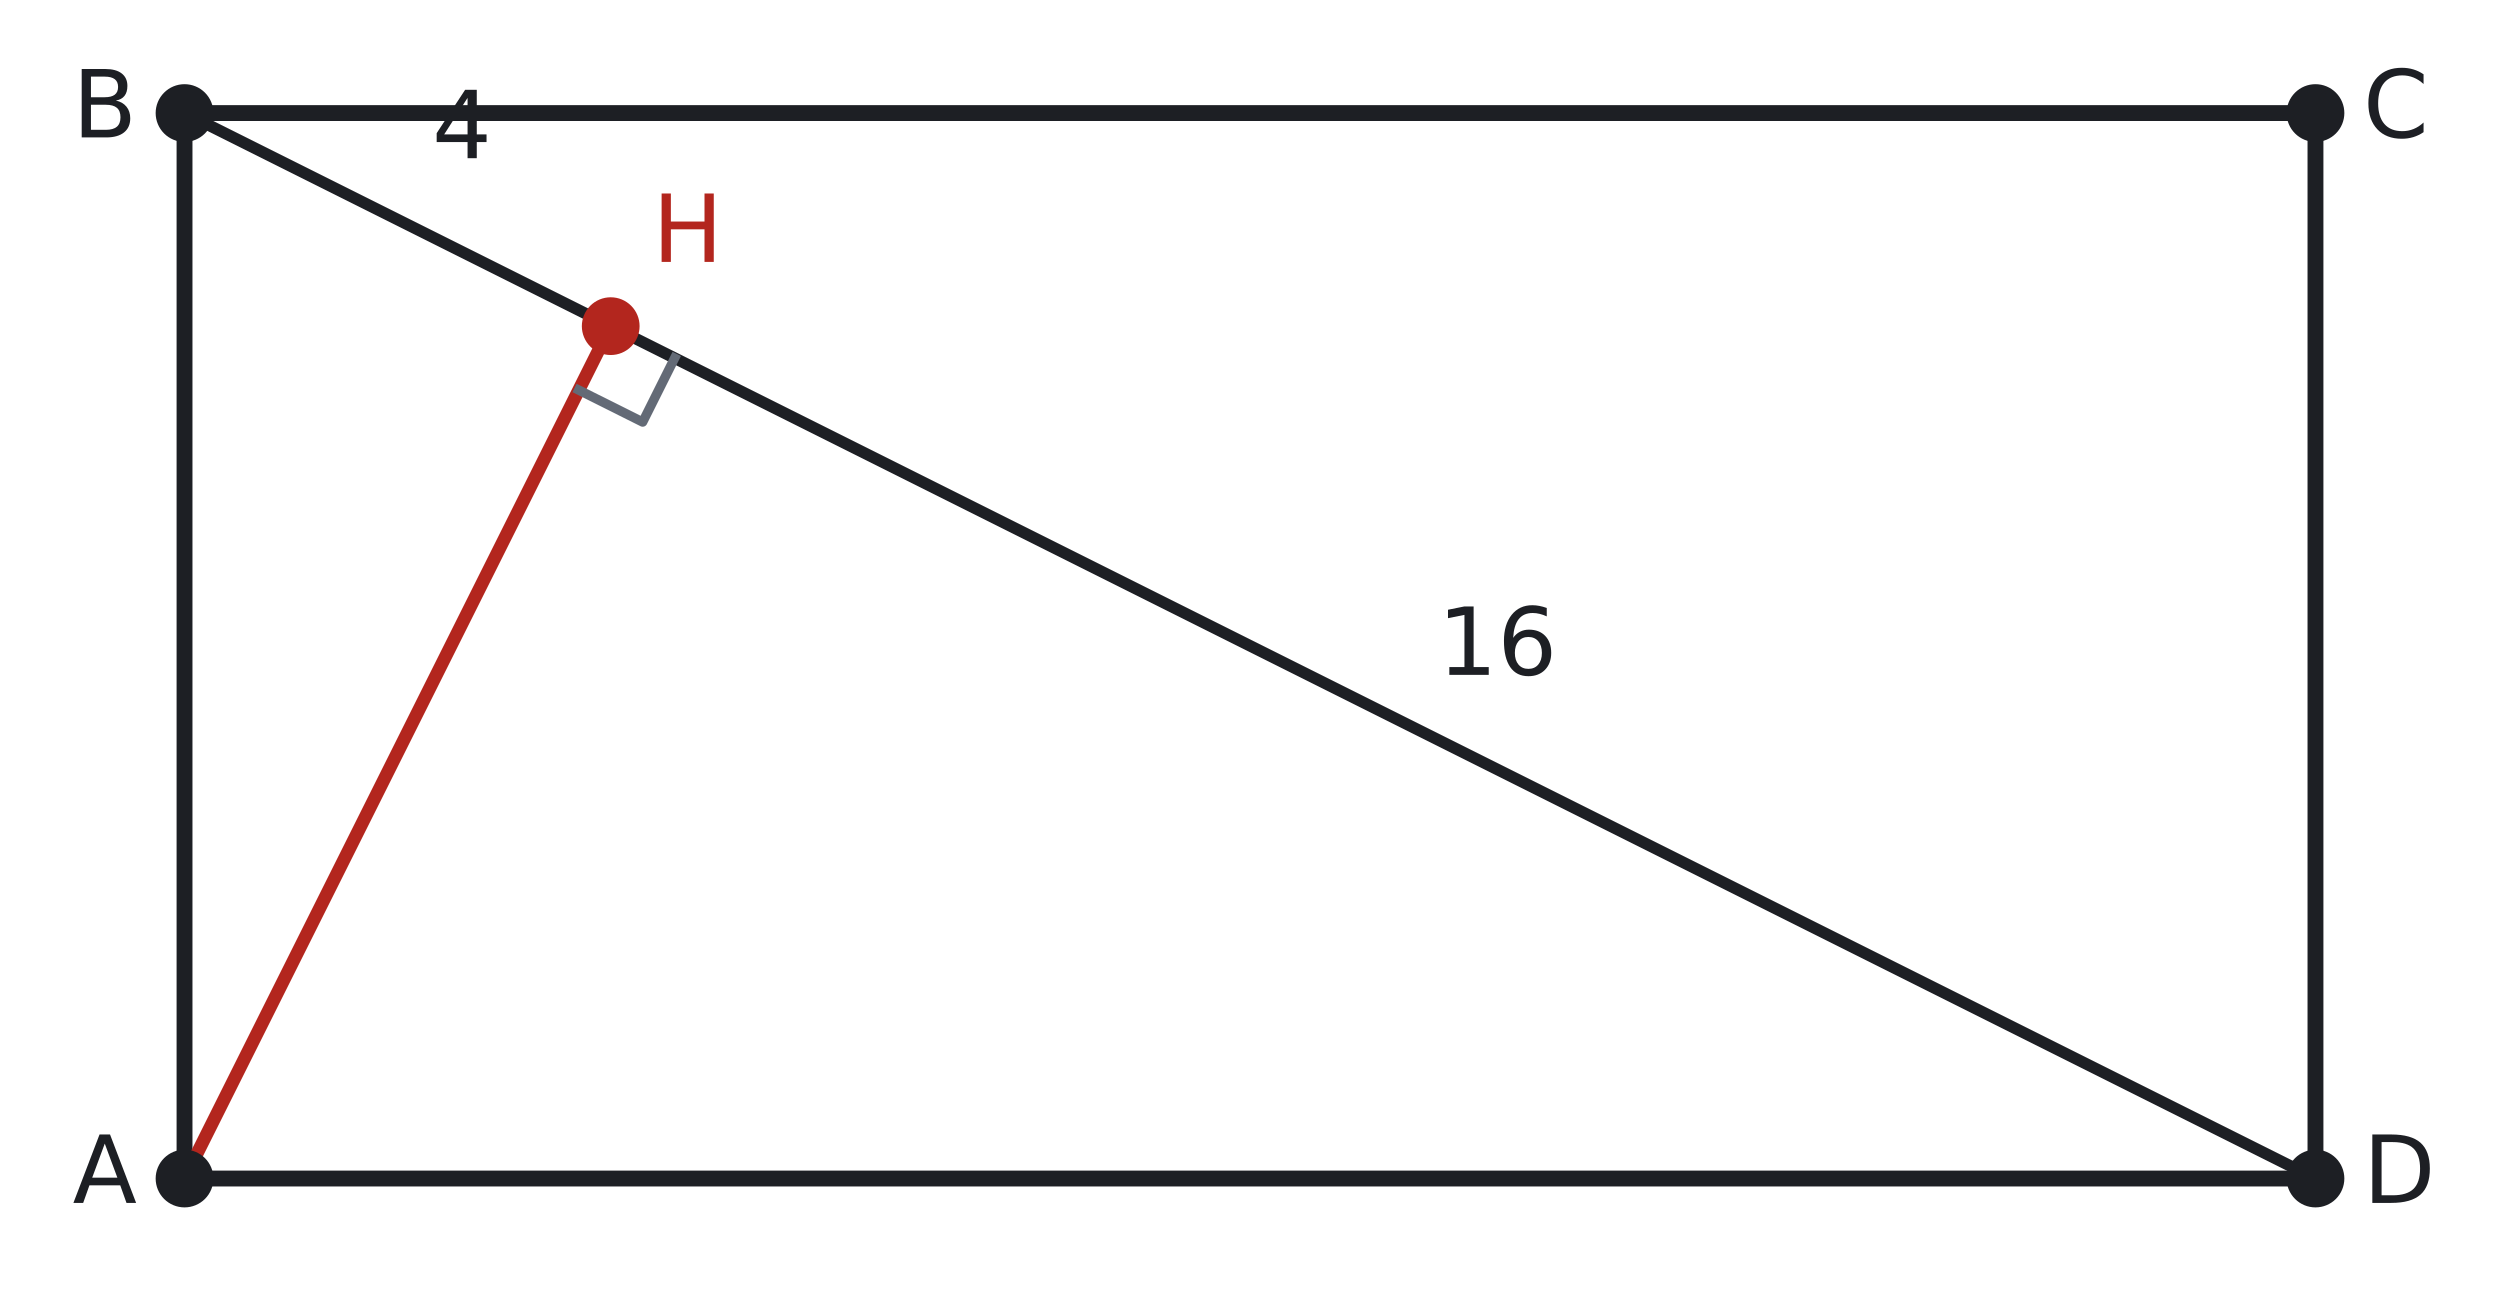
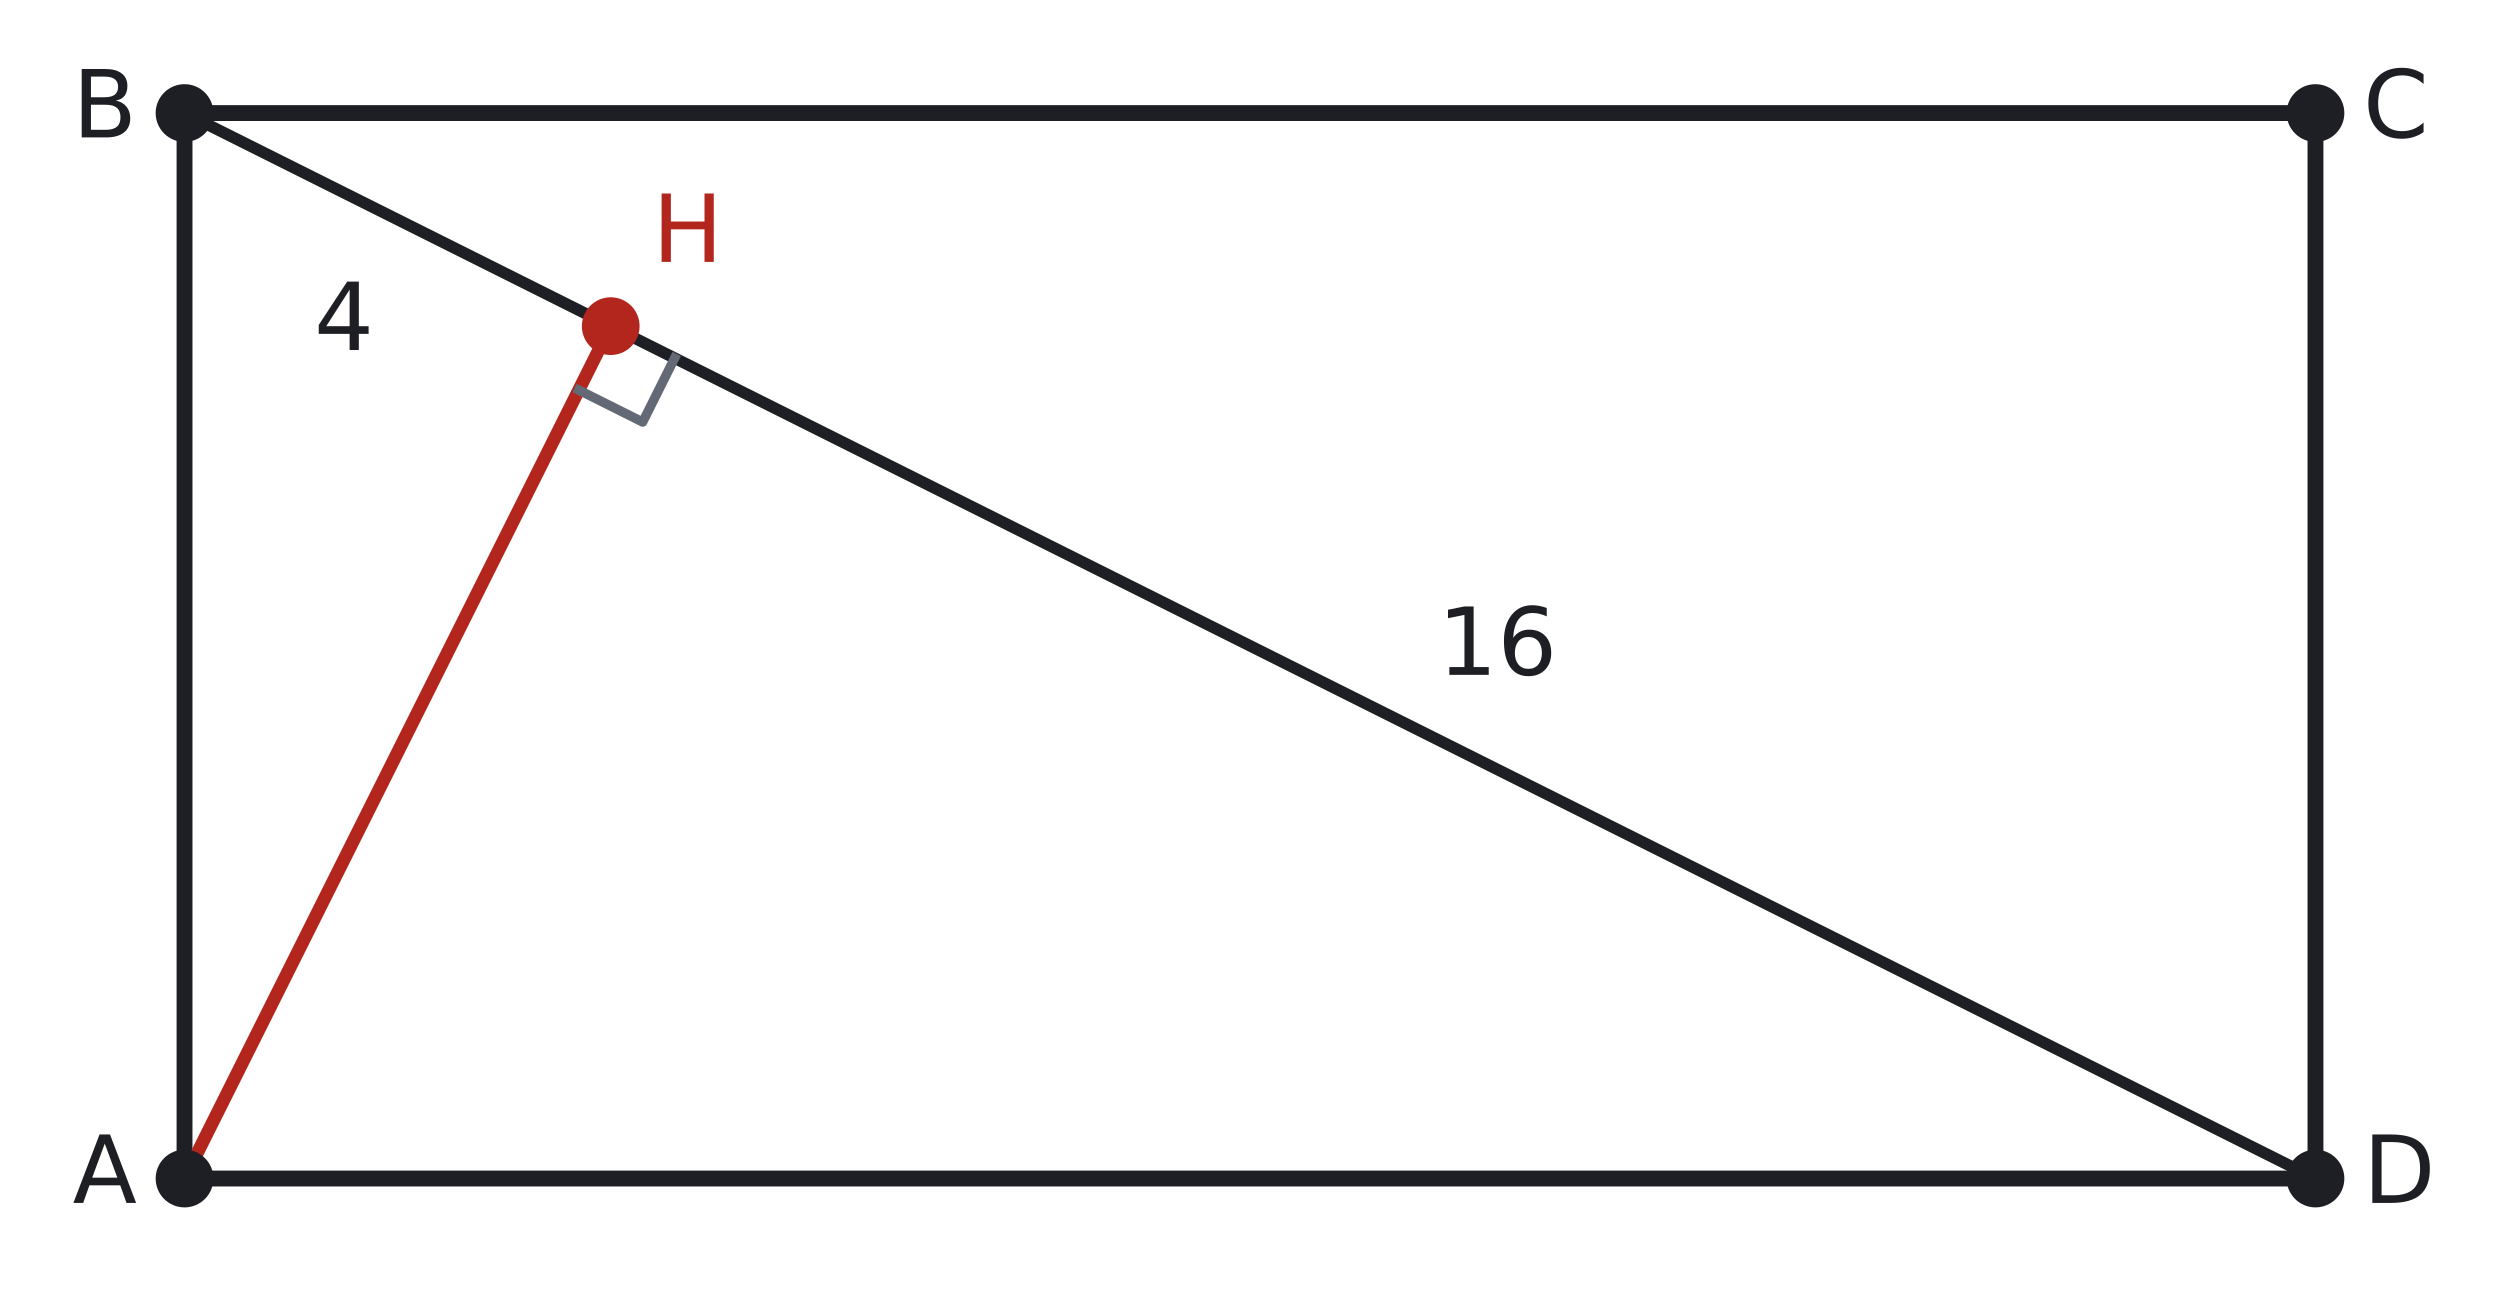
<svg xmlns="http://www.w3.org/2000/svg" xmlns:xlink="http://www.w3.org/1999/xlink" width="346.32pt" height="178.92pt" viewBox="0 0 346.32 178.92" version="1.1">
  <defs>
    <style type="text/css">*{stroke-linejoin: round; stroke-linecap: butt}</style>
  </defs>
  <g id="figure_1">
    <g id="patch_1">
      <path d="M 0 178.92  L 346.32 178.92  L 346.32 0  L 0 0  L 0 178.92  z " style="fill: none" />
    </g>
    <g id="axes_1">
      <g id="line2d_1">
-         <path d="M 25.562 163.259  L 25.562 15.661  L 320.758 15.661  L 320.758 163.259  L 25.562 163.259  " clip-path="url(#pc1d335158d)" style="fill: none; stroke: #1d1f24; stroke-width: 2.2; stroke-linecap: square" />
+         <path d="M 25.562 163.259  L 25.562 15.661  L 320.758 15.661  L 320.758 163.259  L 25.562 163.259  " clip-path="url(#p9a106fe49f)" style="fill: none; stroke: #1d1f24; stroke-width: 2.2; stroke-linecap: square" />
      </g>
      <g id="line2d_2">
-         <path d="M 25.562 15.661  L 320.758 163.259  " clip-path="url(#pc1d335158d)" style="fill: none; stroke: #1d1f24; stroke-width: 1.6; stroke-linecap: square" />
+         <path d="M 25.562 15.661  L 320.758 163.259  " clip-path="url(#p9a106fe49f)" style="fill: none; stroke: #1d1f24; stroke-width: 1.6; stroke-linecap: square" />
      </g>
      <g id="line2d_3">
-         <path d="M 25.562 163.259  L 84.601 45.181  " clip-path="url(#pc1d335158d)" style="fill: none; stroke: #b3261e; stroke-width: 1.8; stroke-linecap: square" />
+         <path d="M 25.562 163.259  L 84.601 45.181  " clip-path="url(#p9a106fe49f)" style="fill: none; stroke: #b3261e; stroke-width: 1.8; stroke-linecap: square" />
      </g>
      <g id="line2d_4">
-         <path d="M 80.173 54.037  L 89.029 58.464  L 93.457 49.609  " clip-path="url(#pc1d335158d)" style="fill: none; stroke: #636a76; stroke-width: 1.3; stroke-linecap: square" />
+         <path d="M 80.173 54.037  L 89.029 58.464  L 93.457 49.609  " clip-path="url(#p9a106fe49f)" style="fill: none; stroke: #636a76; stroke-width: 1.3; stroke-linecap: square" />
      </g>
      <g id="text_1">
        <g style="fill: #1d1f24" transform="translate(10.06873 166.6358) scale(0.13 -0.13)">
          <defs>
            <path id="DejaVuSans-24" d="M 2188 4044  L 1331 1722  L 3047 1722  L 2188 4044  z M 1831 4666  L 2547 4666  L 4325 0  L 3669 0  L 3244 1197  L 1141 1197  L 716 0  L 50 0  L 1831 4666  z " transform="scale(0.015625)" />
          </defs>
          <use xlink:href="#DejaVuSans-24" />
        </g>
      </g>
      <g id="text_2">
        <g style="fill: #1d1f24" transform="translate(10.04232 19.03811) scale(0.13 -0.13)">
          <defs>
            <path id="DejaVuSans-25" d="M 1259 2228  L 1259 519  L 2272 519  Q 2781 519 3026 730  Q 3272 941 3272 1375  Q 3272 1813 3026 2020  Q 2781 2228 2272 2228  L 1259 2228  z M 1259 4147  L 1259 2741  L 2194 2741  Q 2656 2741 2882 2914  Q 3109 3088 3109 3444  Q 3109 3797 2882 3972  Q 2656 4147 2194 4147  L 1259 4147  z M 628 4666  L 2241 4666  Q 2963 4666 3353 4366  Q 3744 4066 3744 3513  Q 3744 3084 3544 2831  Q 3344 2578 2956 2516  Q 3422 2416 3680 2098  Q 3938 1781 3938 1306  Q 3938 681 3513 340  Q 3088 0 2303 0  L 628 0  L 628 4666  z " transform="scale(0.015625)" />
          </defs>
          <use xlink:href="#DejaVuSans-25" />
        </g>
      </g>
      <g id="text_3">
        <g style="fill: #1d1f24" transform="translate(327.3585 19.03811) scale(0.13 -0.13)">
          <defs>
            <path id="DejaVuSans-26" d="M 4122 4306  L 4122 3641  Q 3803 3938 3442 4084  Q 3081 4231 2675 4231  Q 1875 4231 1450 3742  Q 1025 3253 1025 2328  Q 1025 1406 1450 917  Q 1875 428 2675 428  Q 3081 428 3442 575  Q 3803 722 4122 1019  L 4122 359  Q 3791 134 3420 21  Q 3050 -91 2638 -91  Q 1578 -91 968 557  Q 359 1206 359 2328  Q 359 3453 968 4101  Q 1578 4750 2638 4750  Q 3056 4750 3426 4639  Q 3797 4528 4122 4306  z " transform="scale(0.015625)" />
          </defs>
          <use xlink:href="#DejaVuSans-26" />
        </g>
      </g>
      <g id="text_4">
        <g style="fill: #1d1f24" transform="translate(327.3585 166.6358) scale(0.13 -0.13)">
          <defs>
            <path id="DejaVuSans-27" d="M 1259 4147  L 1259 519  L 2022 519  Q 2988 519 3436 956  Q 3884 1394 3884 2338  Q 3884 3275 3436 3711  Q 2988 4147 2022 4147  L 1259 4147  z M 628 4666  L 1925 4666  Q 3281 4666 3915 4102  Q 4550 3538 4550 2338  Q 4550 1131 3912 565  Q 3275 0 1925 0  L 628 0  L 628 4666  z " transform="scale(0.015625)" />
          </defs>
          <use xlink:href="#DejaVuSans-27" />
        </g>
      </g>
      <g id="text_5">
        <g style="fill: #b3261e" transform="translate(90.37706 36.28197) scale(0.13 -0.13)">
          <defs>
            <path id="DejaVuSans-2b" d="M 628 4666  L 1259 4666  L 1259 2753  L 3553 2753  L 3553 4666  L 4184 4666  L 4184 0  L 3553 0  L 3553 2222  L 1259 2222  L 1259 0  L 628 0  L 628 4666  z " transform="scale(0.015625)" />
          </defs>
          <use xlink:href="#DejaVuSans-2b" />
        </g>
      </g>
      <g id="text_6">
-         <g style="fill: #1d1f24" transform="translate(59.85726 21.91649) scale(0.13 -0.13)">
+         <g style="fill: #1d1f24" transform="translate(43.52036 48.48459) scale(0.13 -0.13)">
          <defs>
            <path id="DejaVuSans-17" d="M 2419 4116  L 825 1625  L 2419 1625  L 2419 4116  z M 2253 4666  L 3047 4666  L 3047 1625  L 3713 1625  L 3713 1100  L 3047 1100  L 3047 0  L 2419 0  L 2419 1100  L 313 1100  L 313 1709  L 2253 4666  z " transform="scale(0.015625)" />
          </defs>
          <use xlink:href="#DejaVuSans-17" />
        </g>
      </g>
      <g id="text_7">
        <g style="fill: #1d1f24" transform="translate(199.1608 93.48758) scale(0.13 -0.13)">
          <defs>
            <path id="DejaVuSans-14" d="M 794 531  L 1825 531  L 1825 4091  L 703 3866  L 703 4441  L 1819 4666  L 2450 4666  L 2450 531  L 3481 531  L 3481 0  L 794 0  L 794 531  z " transform="scale(0.015625)" />
            <path id="DejaVuSans-19" d="M 2113 2584  Q 1688 2584 1439 2293  Q 1191 2003 1191 1497  Q 1191 994 1439 701  Q 1688 409 2113 409  Q 2538 409 2786 701  Q 3034 994 3034 1497  Q 3034 2003 2786 2293  Q 2538 2584 2113 2584  z M 3366 4563  L 3366 3988  Q 3128 4100 2886 4159  Q 2644 4219 2406 4219  Q 1781 4219 1451 3797  Q 1122 3375 1075 2522  Q 1259 2794 1537 2939  Q 1816 3084 2150 3084  Q 2853 3084 3261 2657  Q 3669 2231 3669 1497  Q 3669 778 3244 343  Q 2819 -91 2113 -91  Q 1303 -91 875 529  Q 447 1150 447 2328  Q 447 3434 972 4092  Q 1497 4750 2381 4750  Q 2619 4750 2861 4703  Q 3103 4656 3366 4563  z " transform="scale(0.015625)" />
          </defs>
          <use xlink:href="#DejaVuSans-14" />
          <use xlink:href="#DejaVuSans-19" transform="translate(63.625 0)" />
        </g>
      </g>
      <g id="line2d_5">
        <defs>
-           <path id="m28803ddcec" d="M 0 3.5  C 0.928 3.5 1.819 3.131 2.475 2.475  C 3.131 1.819 3.5 0.928 3.5 0  C 3.5 -0.928 3.131 -1.819 2.475 -2.475  C 1.819 -3.131 0.928 -3.5 0 -3.5  C -0.928 -3.5 -1.819 -3.131 -2.475 -2.475  C -3.131 -1.819 -3.5 -0.928 -3.5 0  C -3.5 0.928 -3.131 1.819 -2.475 2.475  C -1.819 3.131 -0.928 3.5 0 3.5  z " style="stroke: #1d1f24" />
+           <path id="m51aa3d090b" d="M 0 3.5  C 0.928 3.5 1.819 3.131 2.475 2.475  C 3.131 1.819 3.5 0.928 3.5 0  C 3.5 -0.928 3.131 -1.819 2.475 -2.475  C 1.819 -3.131 0.928 -3.5 0 -3.5  C -0.928 -3.5 -1.819 -3.131 -2.475 -2.475  C -3.131 -1.819 -3.5 -0.928 -3.5 0  C -3.5 0.928 -3.131 1.819 -2.475 2.475  C -1.819 3.131 -0.928 3.5 0 3.5  z " style="stroke: #1d1f24" />
        </defs>
-         <g clip-path="url(#pc1d335158d)">
-           <use xlink:href="#m28803ddcec" x="25.562" y="163.259" style="fill: #1d1f24; stroke: #1d1f24" />
+         <g clip-path="url(#p9a106fe49f)">
+           <use xlink:href="#m51aa3d090b" x="25.562" y="163.259" style="fill: #1d1f24; stroke: #1d1f24" />
        </g>
      </g>
      <g id="line2d_6">
-         <g clip-path="url(#pc1d335158d)">
-           <use xlink:href="#m28803ddcec" x="25.562" y="15.661" style="fill: #1d1f24; stroke: #1d1f24" />
+         <g clip-path="url(#p9a106fe49f)">
+           <use xlink:href="#m51aa3d090b" x="25.562" y="15.661" style="fill: #1d1f24; stroke: #1d1f24" />
        </g>
      </g>
      <g id="line2d_7">
-         <g clip-path="url(#pc1d335158d)">
-           <use xlink:href="#m28803ddcec" x="320.758" y="15.661" style="fill: #1d1f24; stroke: #1d1f24" />
+         <g clip-path="url(#p9a106fe49f)">
+           <use xlink:href="#m51aa3d090b" x="320.758" y="15.661" style="fill: #1d1f24; stroke: #1d1f24" />
        </g>
      </g>
      <g id="line2d_8">
-         <g clip-path="url(#pc1d335158d)">
-           <use xlink:href="#m28803ddcec" x="320.758" y="163.259" style="fill: #1d1f24; stroke: #1d1f24" />
+         <g clip-path="url(#p9a106fe49f)">
+           <use xlink:href="#m51aa3d090b" x="320.758" y="163.259" style="fill: #1d1f24; stroke: #1d1f24" />
        </g>
      </g>
      <g id="line2d_9">
        <defs>
-           <path id="m822e9151c7" d="M 0 3.5  C 0.928 3.5 1.819 3.131 2.475 2.475  C 3.131 1.819 3.5 0.928 3.5 0  C 3.5 -0.928 3.131 -1.819 2.475 -2.475  C 1.819 -3.131 0.928 -3.5 0 -3.5  C -0.928 -3.5 -1.819 -3.131 -2.475 -2.475  C -3.131 -1.819 -3.5 -0.928 -3.5 0  C -3.5 0.928 -3.131 1.819 -2.475 2.475  C -1.819 3.131 -0.928 3.5 0 3.5  z " style="stroke: #b3261e" />
+           <path id="m1130290314" d="M 0 3.5  C 0.928 3.5 1.819 3.131 2.475 2.475  C 3.131 1.819 3.5 0.928 3.5 0  C 3.5 -0.928 3.131 -1.819 2.475 -2.475  C 1.819 -3.131 0.928 -3.5 0 -3.5  C -0.928 -3.5 -1.819 -3.131 -2.475 -2.475  C -3.131 -1.819 -3.5 -0.928 -3.5 0  C -3.5 0.928 -3.131 1.819 -2.475 2.475  C -1.819 3.131 -0.928 3.5 0 3.5  z " style="stroke: #b3261e" />
        </defs>
-         <g clip-path="url(#pc1d335158d)">
-           <use xlink:href="#m822e9151c7" x="84.601" y="45.181" style="fill: #b3261e; stroke: #b3261e" />
+         <g clip-path="url(#p9a106fe49f)">
+           <use xlink:href="#m1130290314" x="84.601" y="45.181" style="fill: #b3261e; stroke: #b3261e" />
        </g>
      </g>
    </g>
  </g>
  <defs>
-     <clipPath id="pc1d335158d">
+     <clipPath id="p9a106fe49f">
      <rect x="5.76" y="5.76" width="334.8" height="167.4" />
    </clipPath>
  </defs>
</svg>
